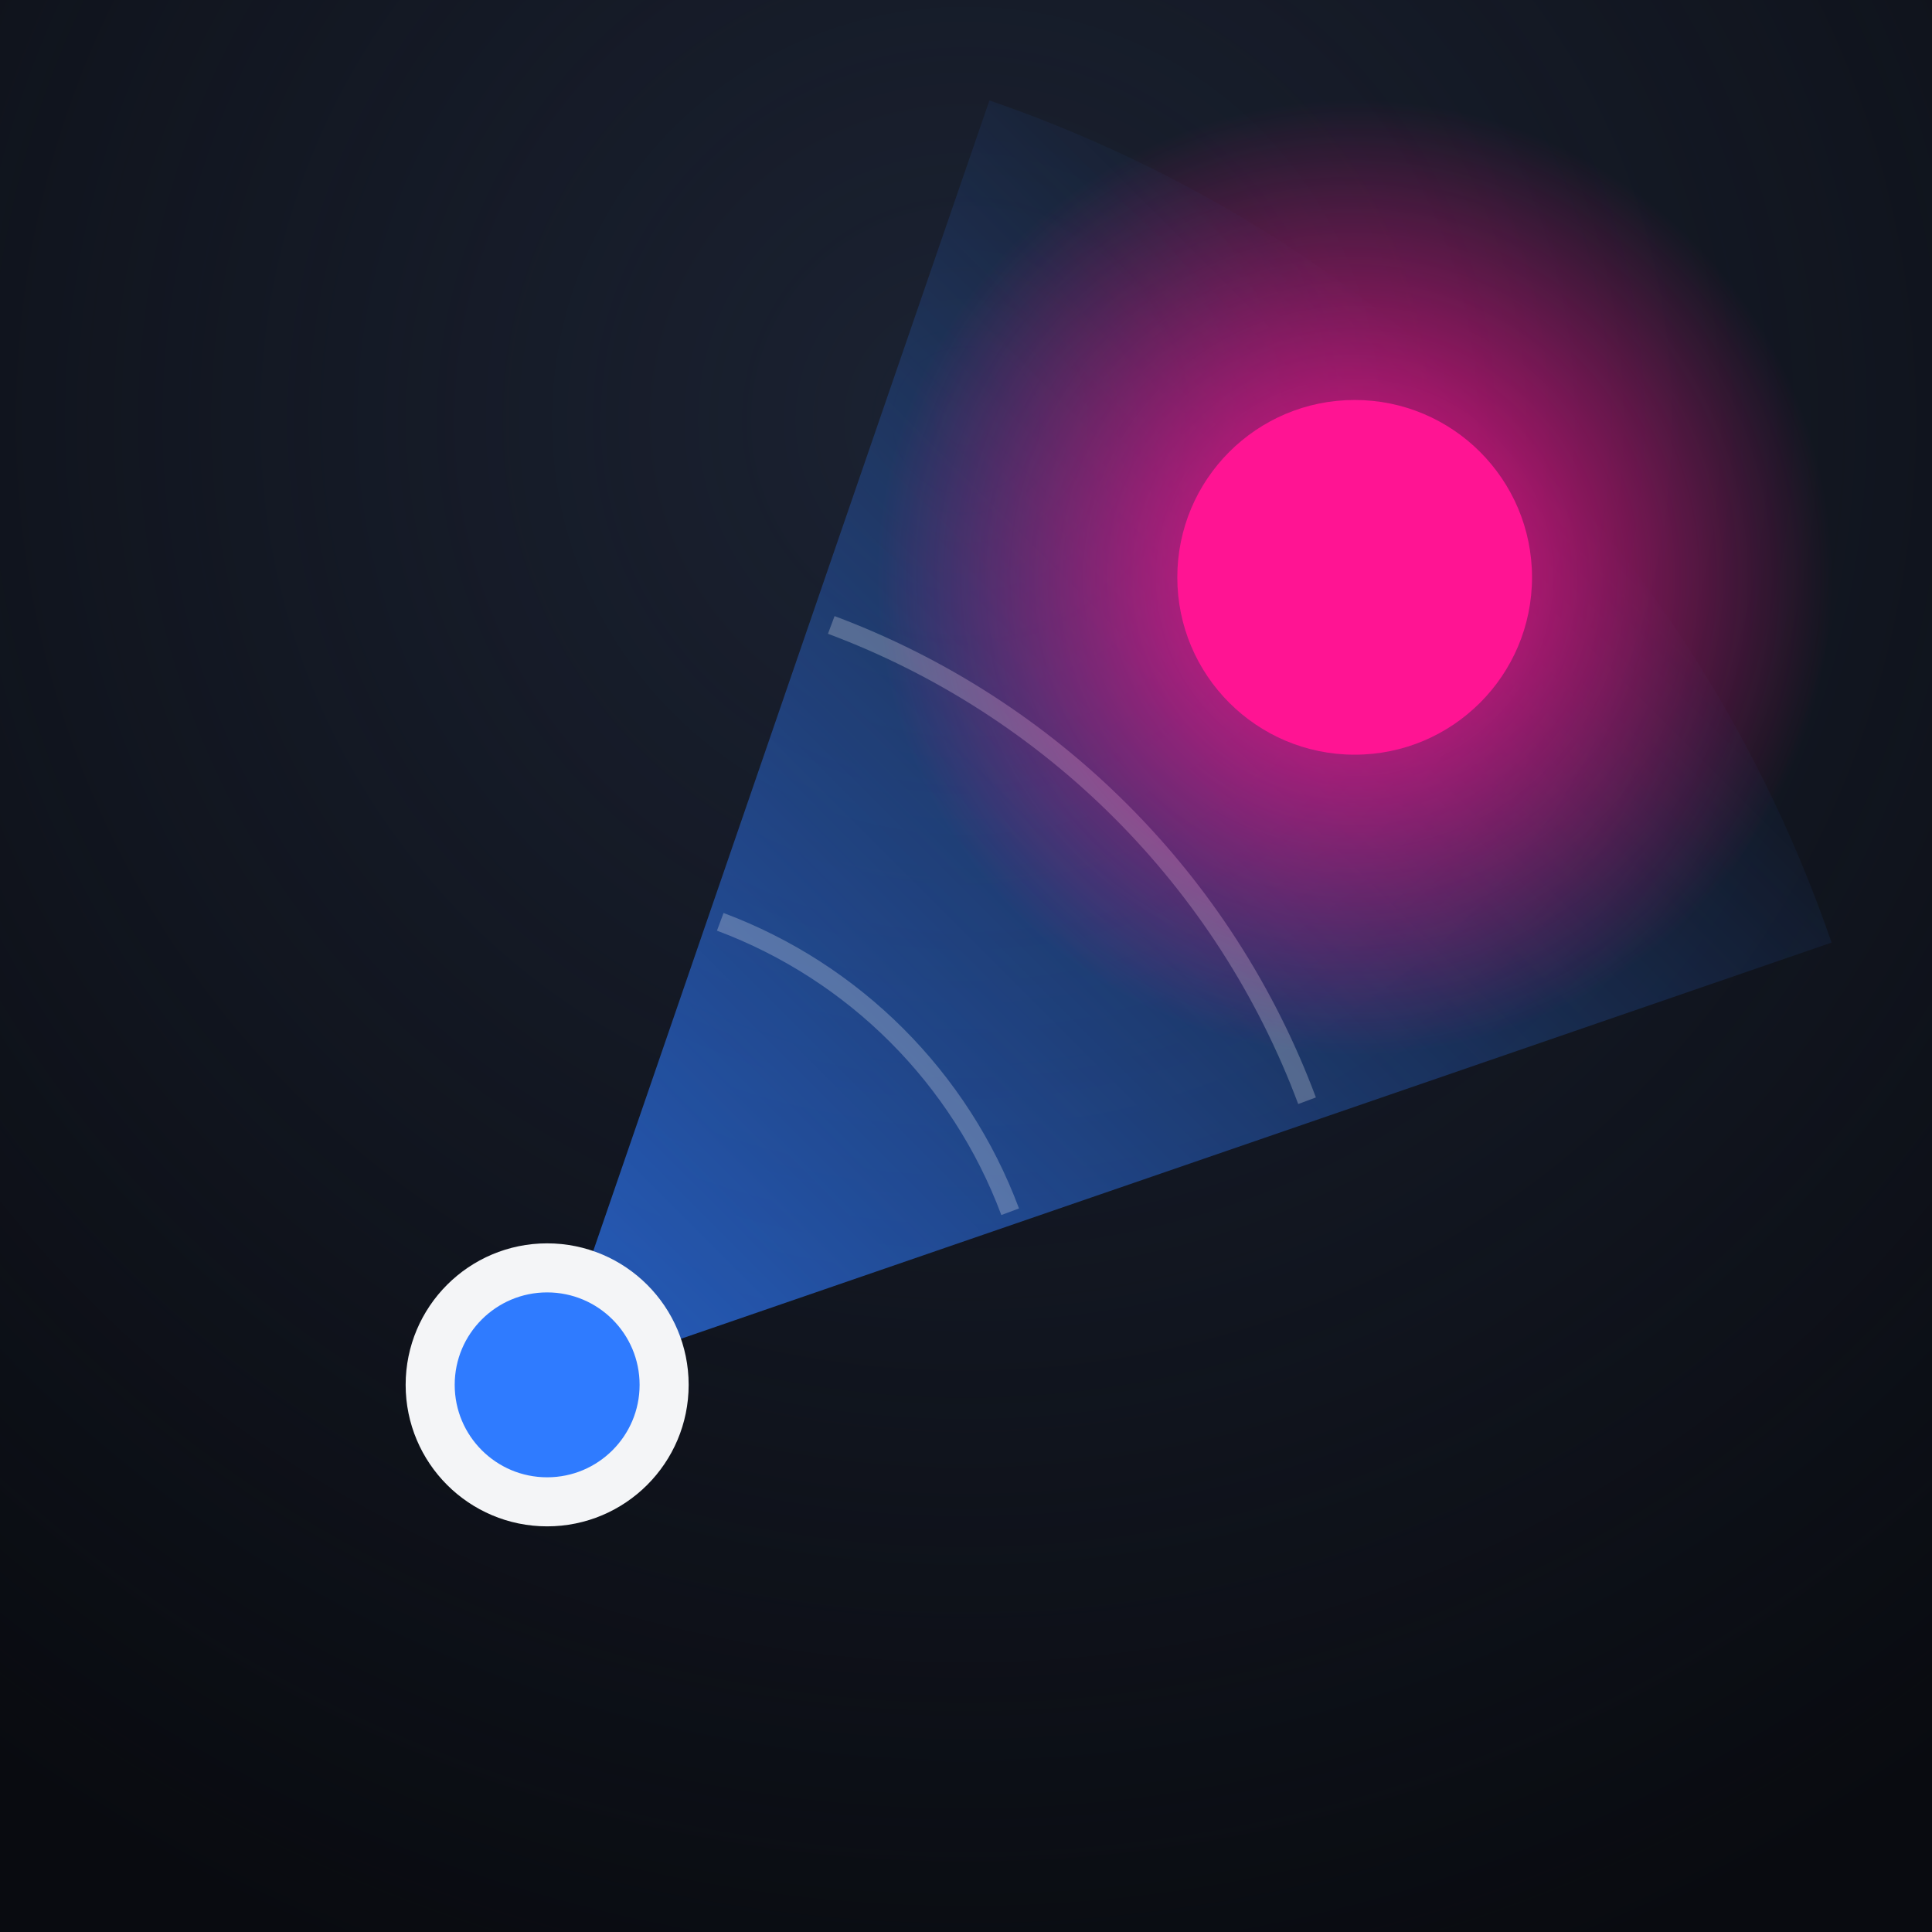
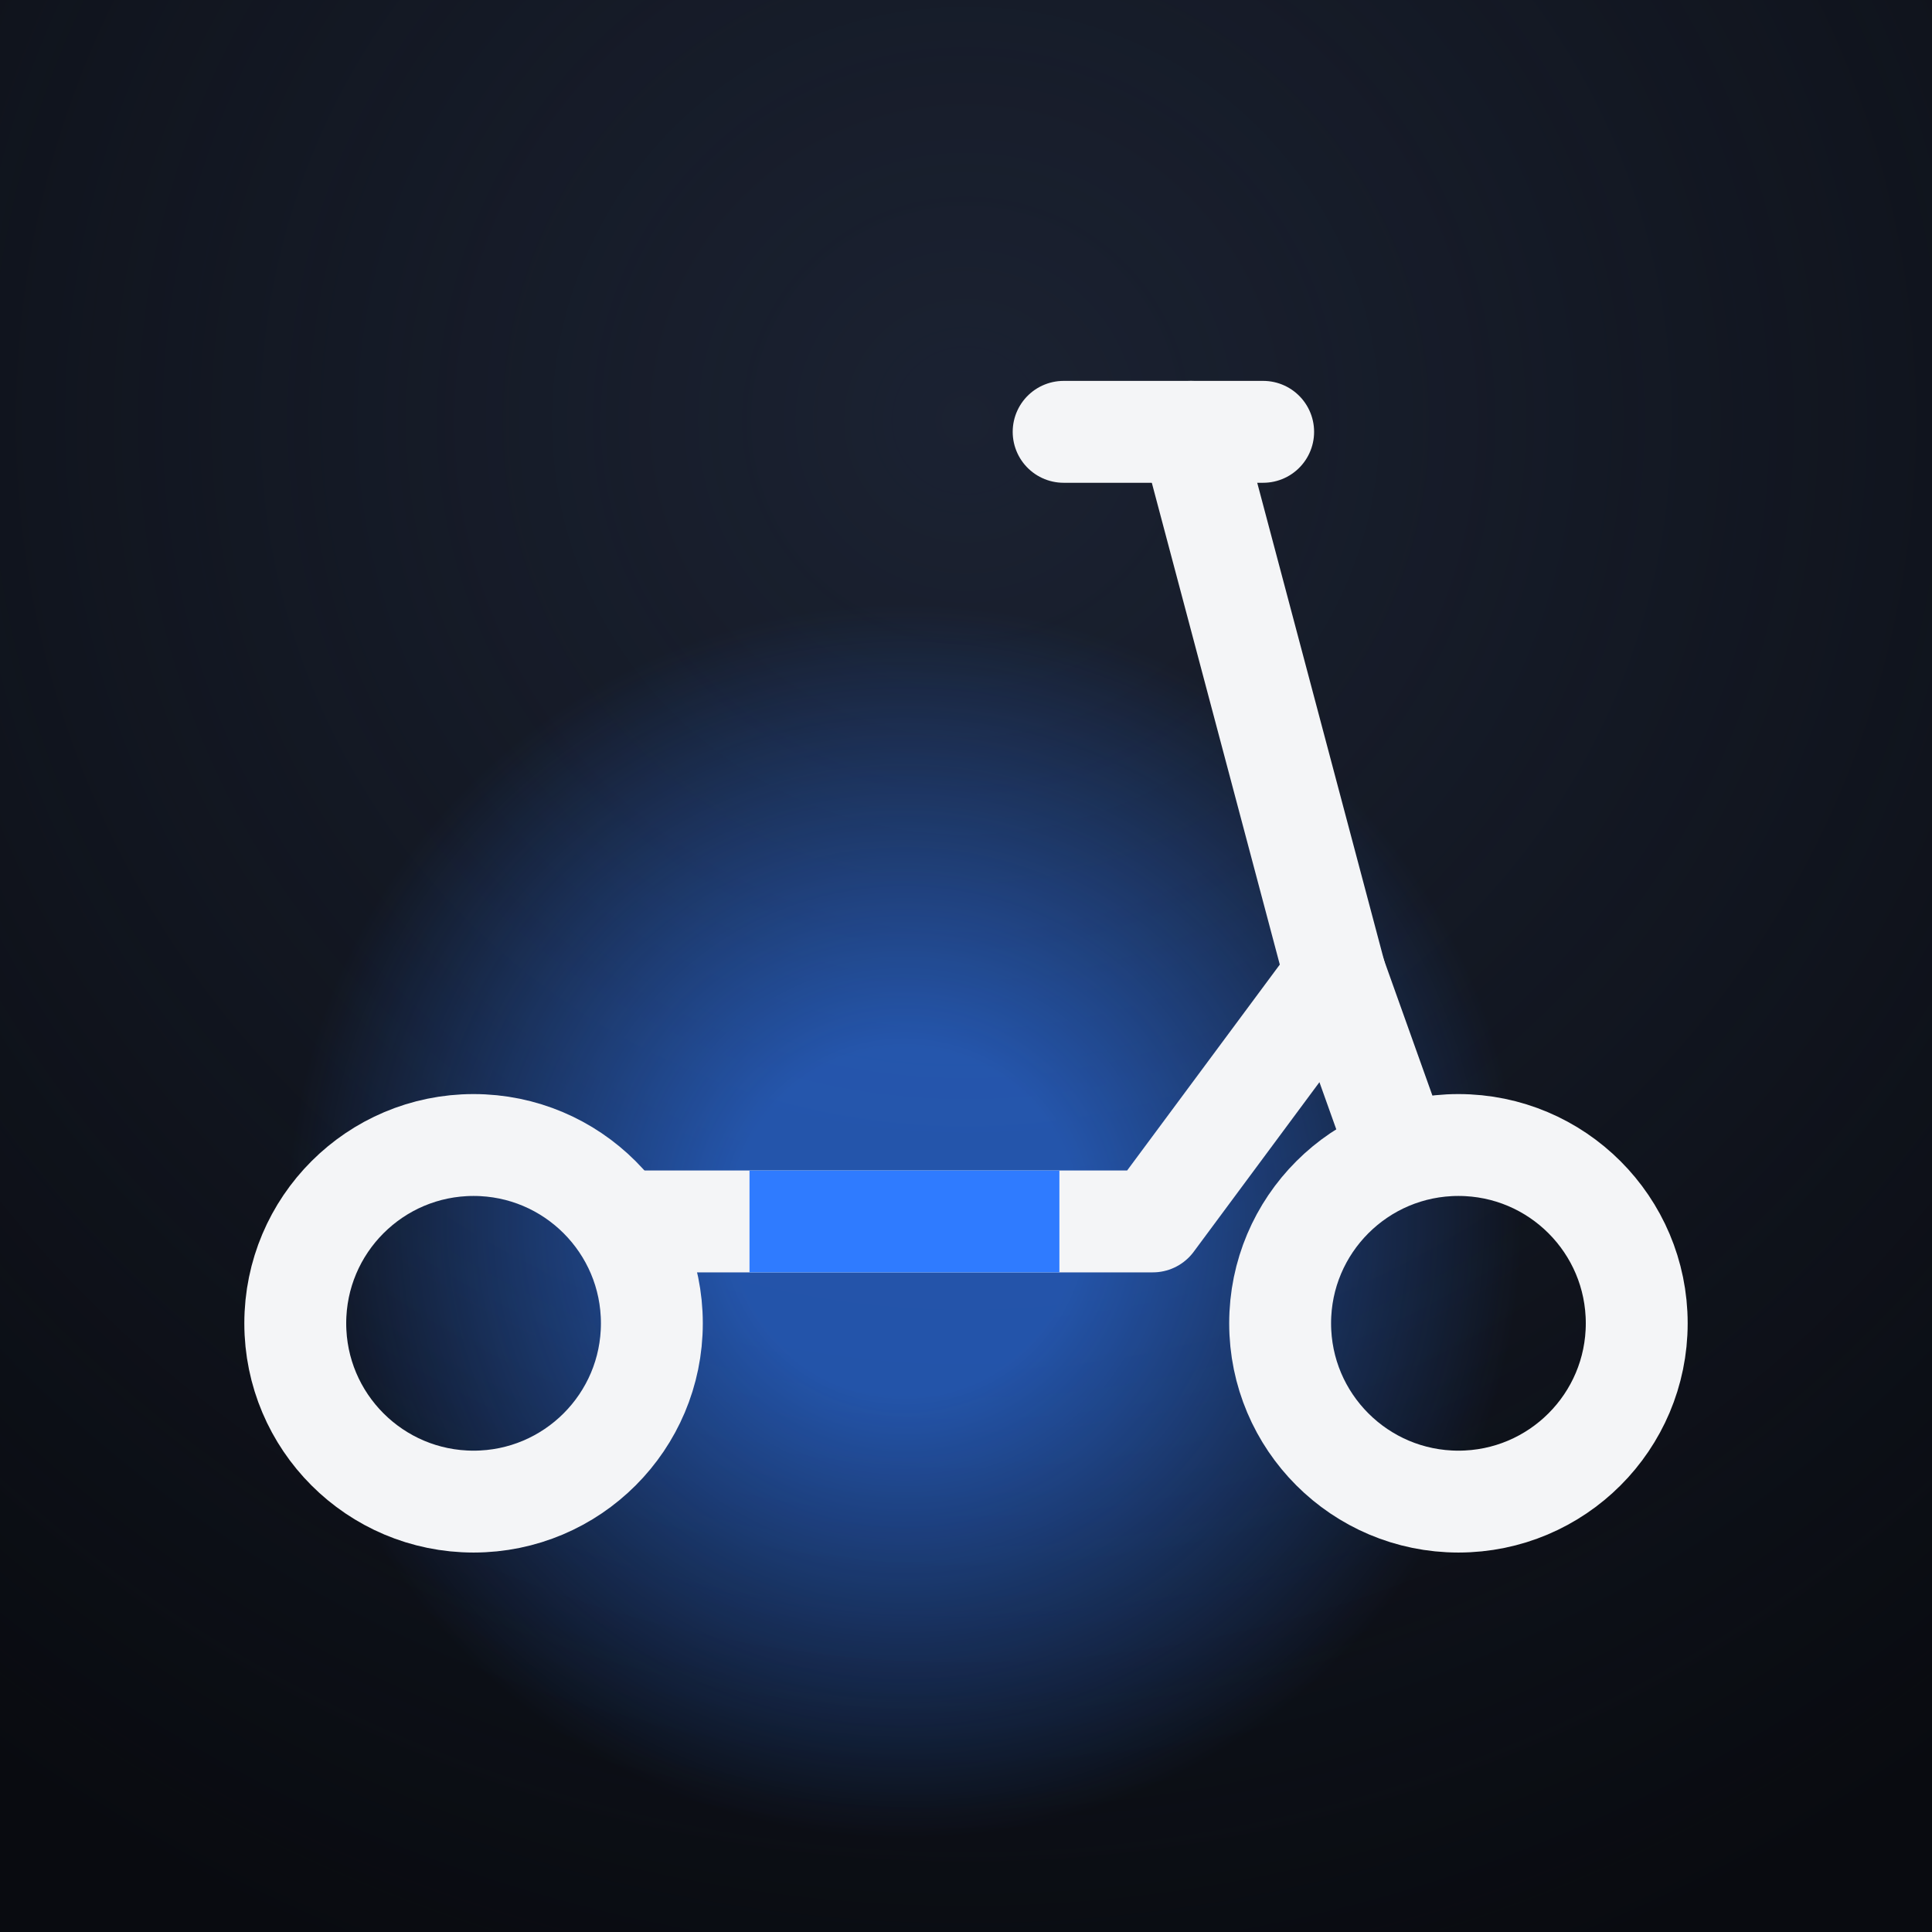
<svg xmlns="http://www.w3.org/2000/svg" viewBox="0 0 1024 1024" role="img" aria-label="ScootRadar">
  <defs>
    <radialGradient id="night" cx="0.5" cy="0.22" r="0.85">
      <stop offset="0" stop-color="#1b2232" />
      <stop offset="1" stop-color="#1b2232" stop-opacity="0" />
    </radialGradient>
-     <linearGradient id="beam" gradientUnits="userSpaceOnUse" x1="290" y1="734" x2="799.12" y2="224.88">
-       <stop offset="0" stop-color="#2f7bff" stop-opacity="0.72" />
+     <radialGradient id="glow">
+       <stop offset="0.28" stop-color="#2f7bff" stop-opacity="0.62" />
      <stop offset="1" stop-color="#2f7bff" stop-opacity="0" />
-     </linearGradient>
-     <radialGradient id="glow">
-       <stop offset="0.37" stop-color="#ff1493" stop-opacity="0.62" />
-       <stop offset="1" stop-color="#ff1493" stop-opacity="0" />
    </radialGradient>
  </defs>
  <rect width="1024" height="1024" fill="#090b10" />
  <rect width="1024" height="1024" fill="url(#night)" />
-   <path d="M290 734 524.41 53.23A720 720 0 0 1 970.77 499.59Z" fill="url(#beam)" />
-   <g fill="none" stroke="#f4f5f7" stroke-opacity="0.26" stroke-width="10">
-     <path d="M381.75 488.59A262 262 0 0 1 535.41 642.25" />
-     <path d="M440.59 331.23A430 430 0 0 1 692.77 583.41" />
+   <g id="mark">
+     <circle cx="479.38" cy="647.38" r="331.2" fill="url(#glow)" />
+     <g transform="translate(-68.5 -77.12) scale(2.25)" fill="none" stroke-width="24">
+       <g stroke="#f4f5f7" stroke-linecap="round" stroke-linejoin="round">
+         <circle cx="142" cy="346" r="42" />
+         <circle cx="374" cy="346" r="42" />
+         <path d="M178 322h124l43-58 15 42" />
+         <path d="M345 264 311 136" />
+         <path d="M281 136h47" />
+       </g>
+       <path d="M207 322h73" stroke="#2f7bff" />
+     </g>
  </g>
-   <circle cx="718" cy="306" r="253.8" fill="url(#glow)" />
-   <circle cx="718" cy="306" r="94" fill="#ff1493" />
-   <circle cx="290" cy="734" r="62" fill="#2f7bff" stroke="#f4f5f7" stroke-width="26" />
</svg>
